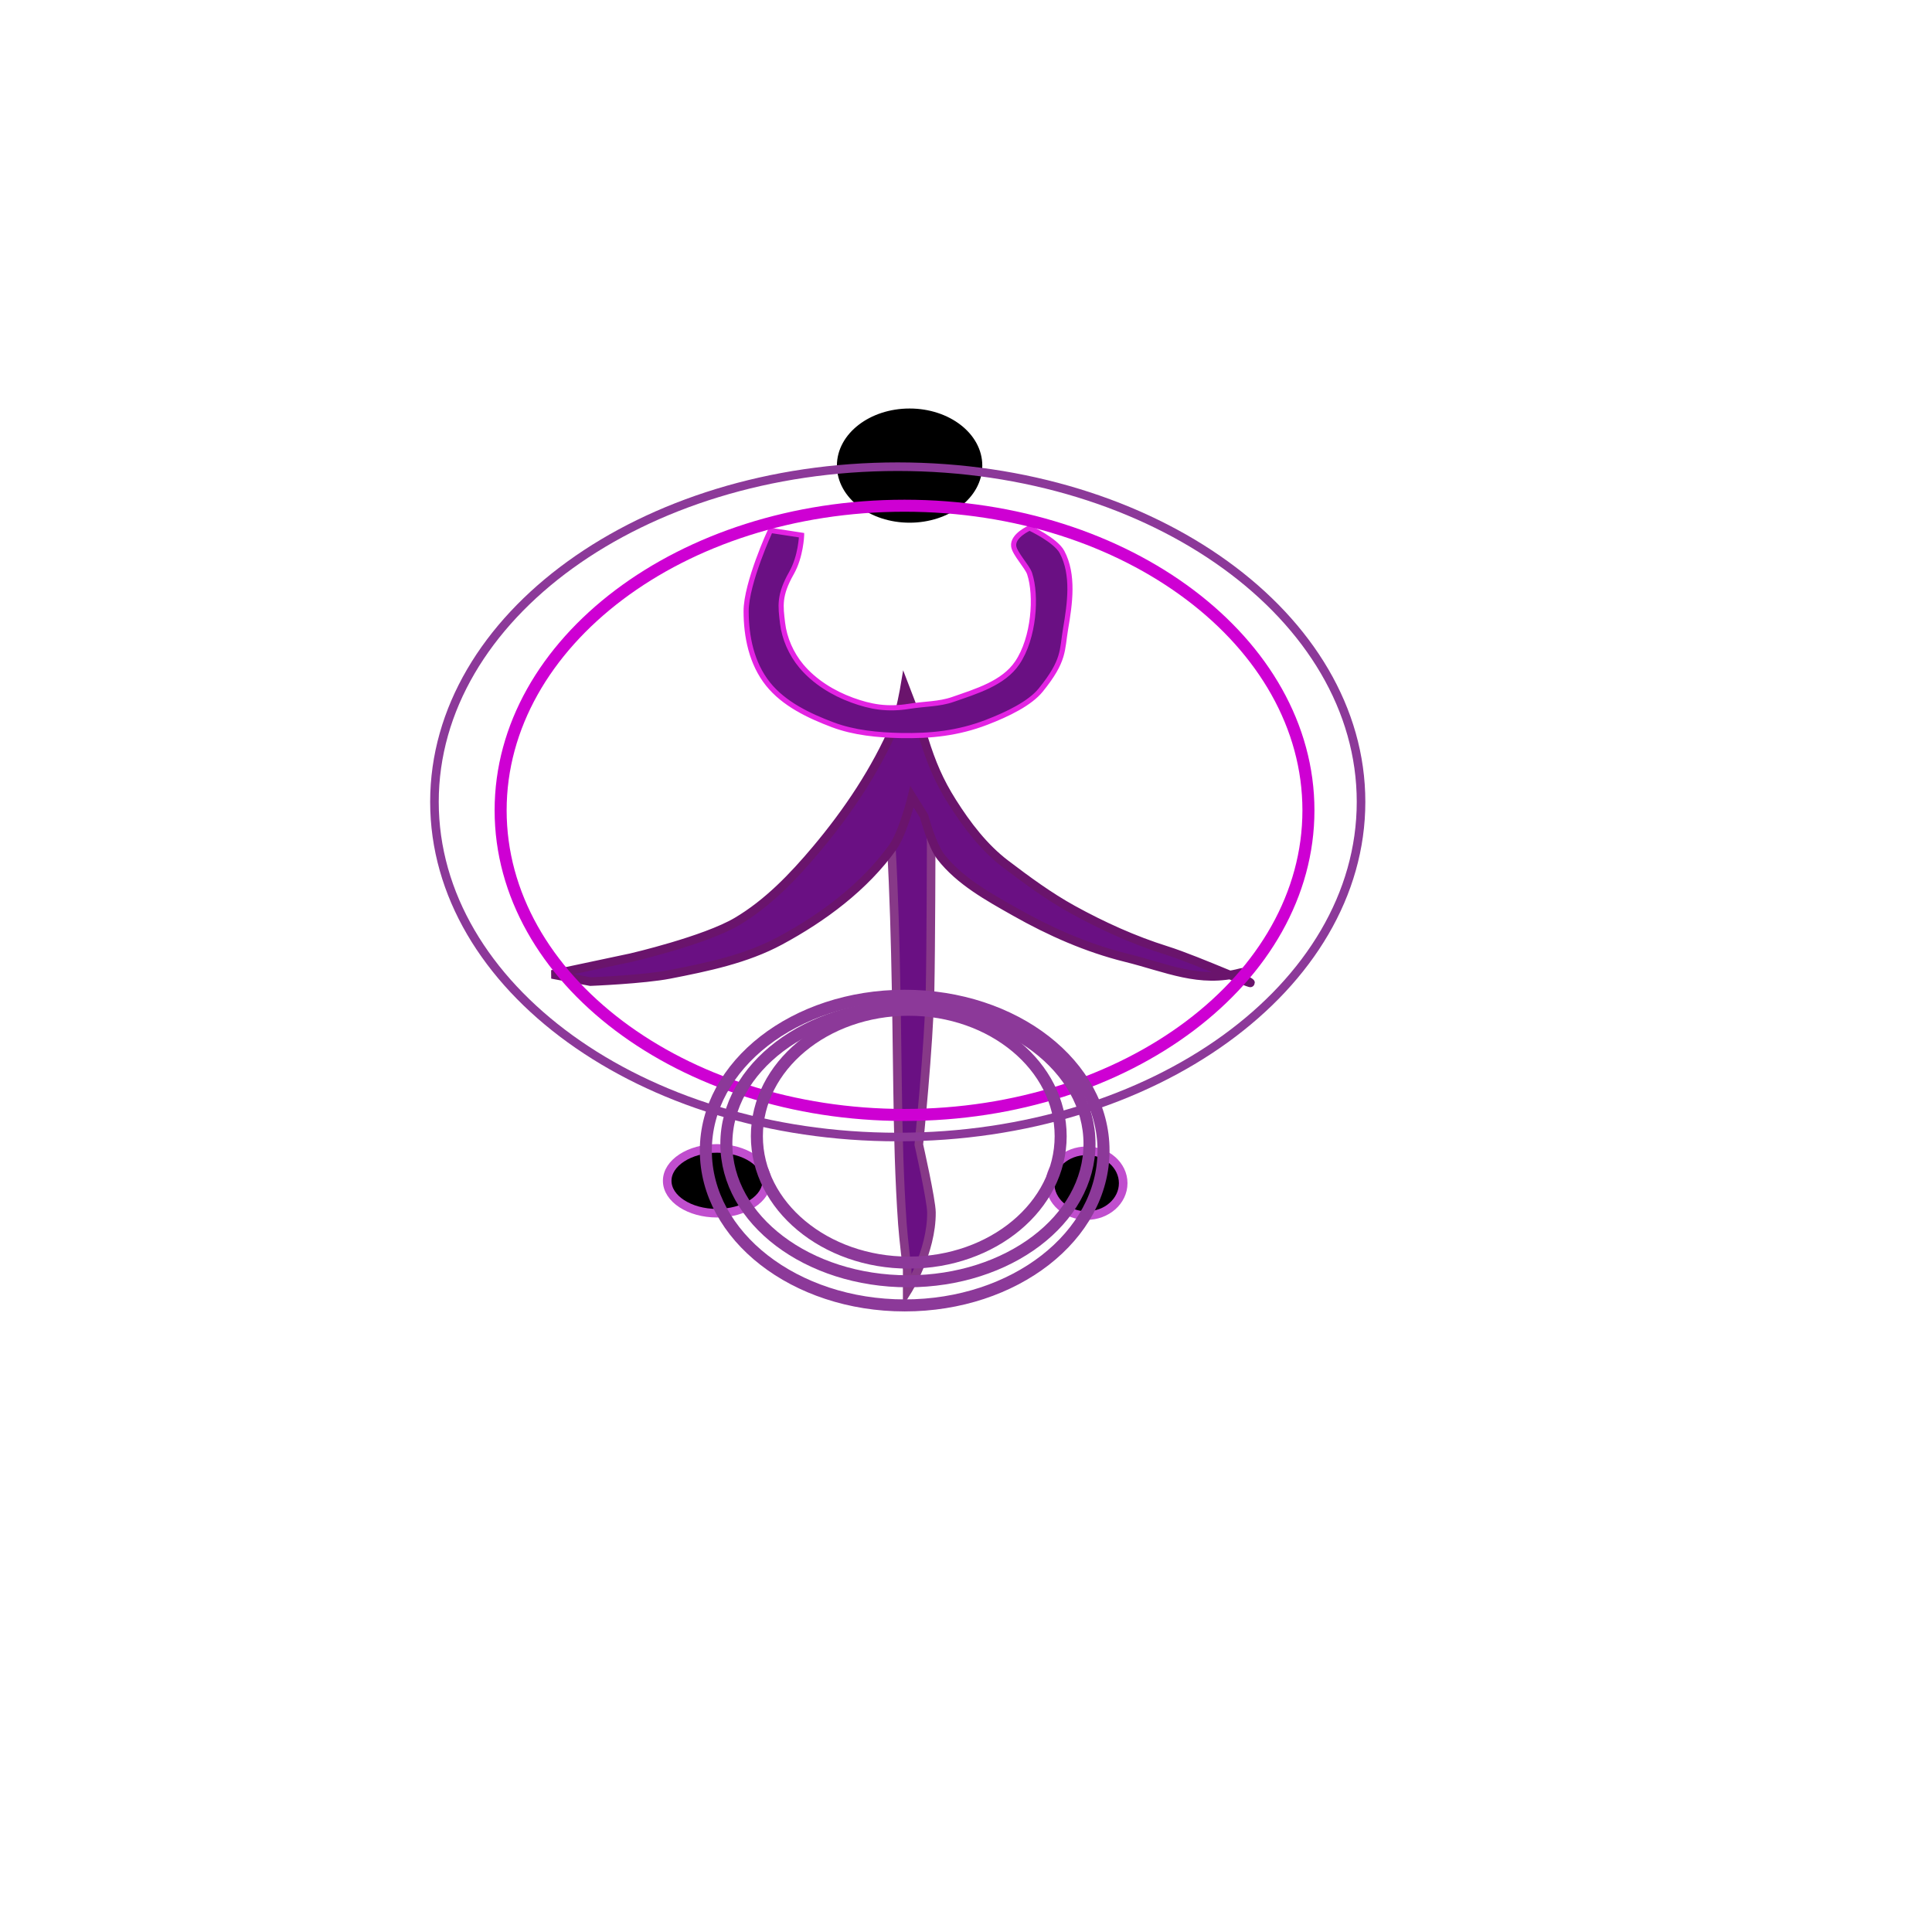
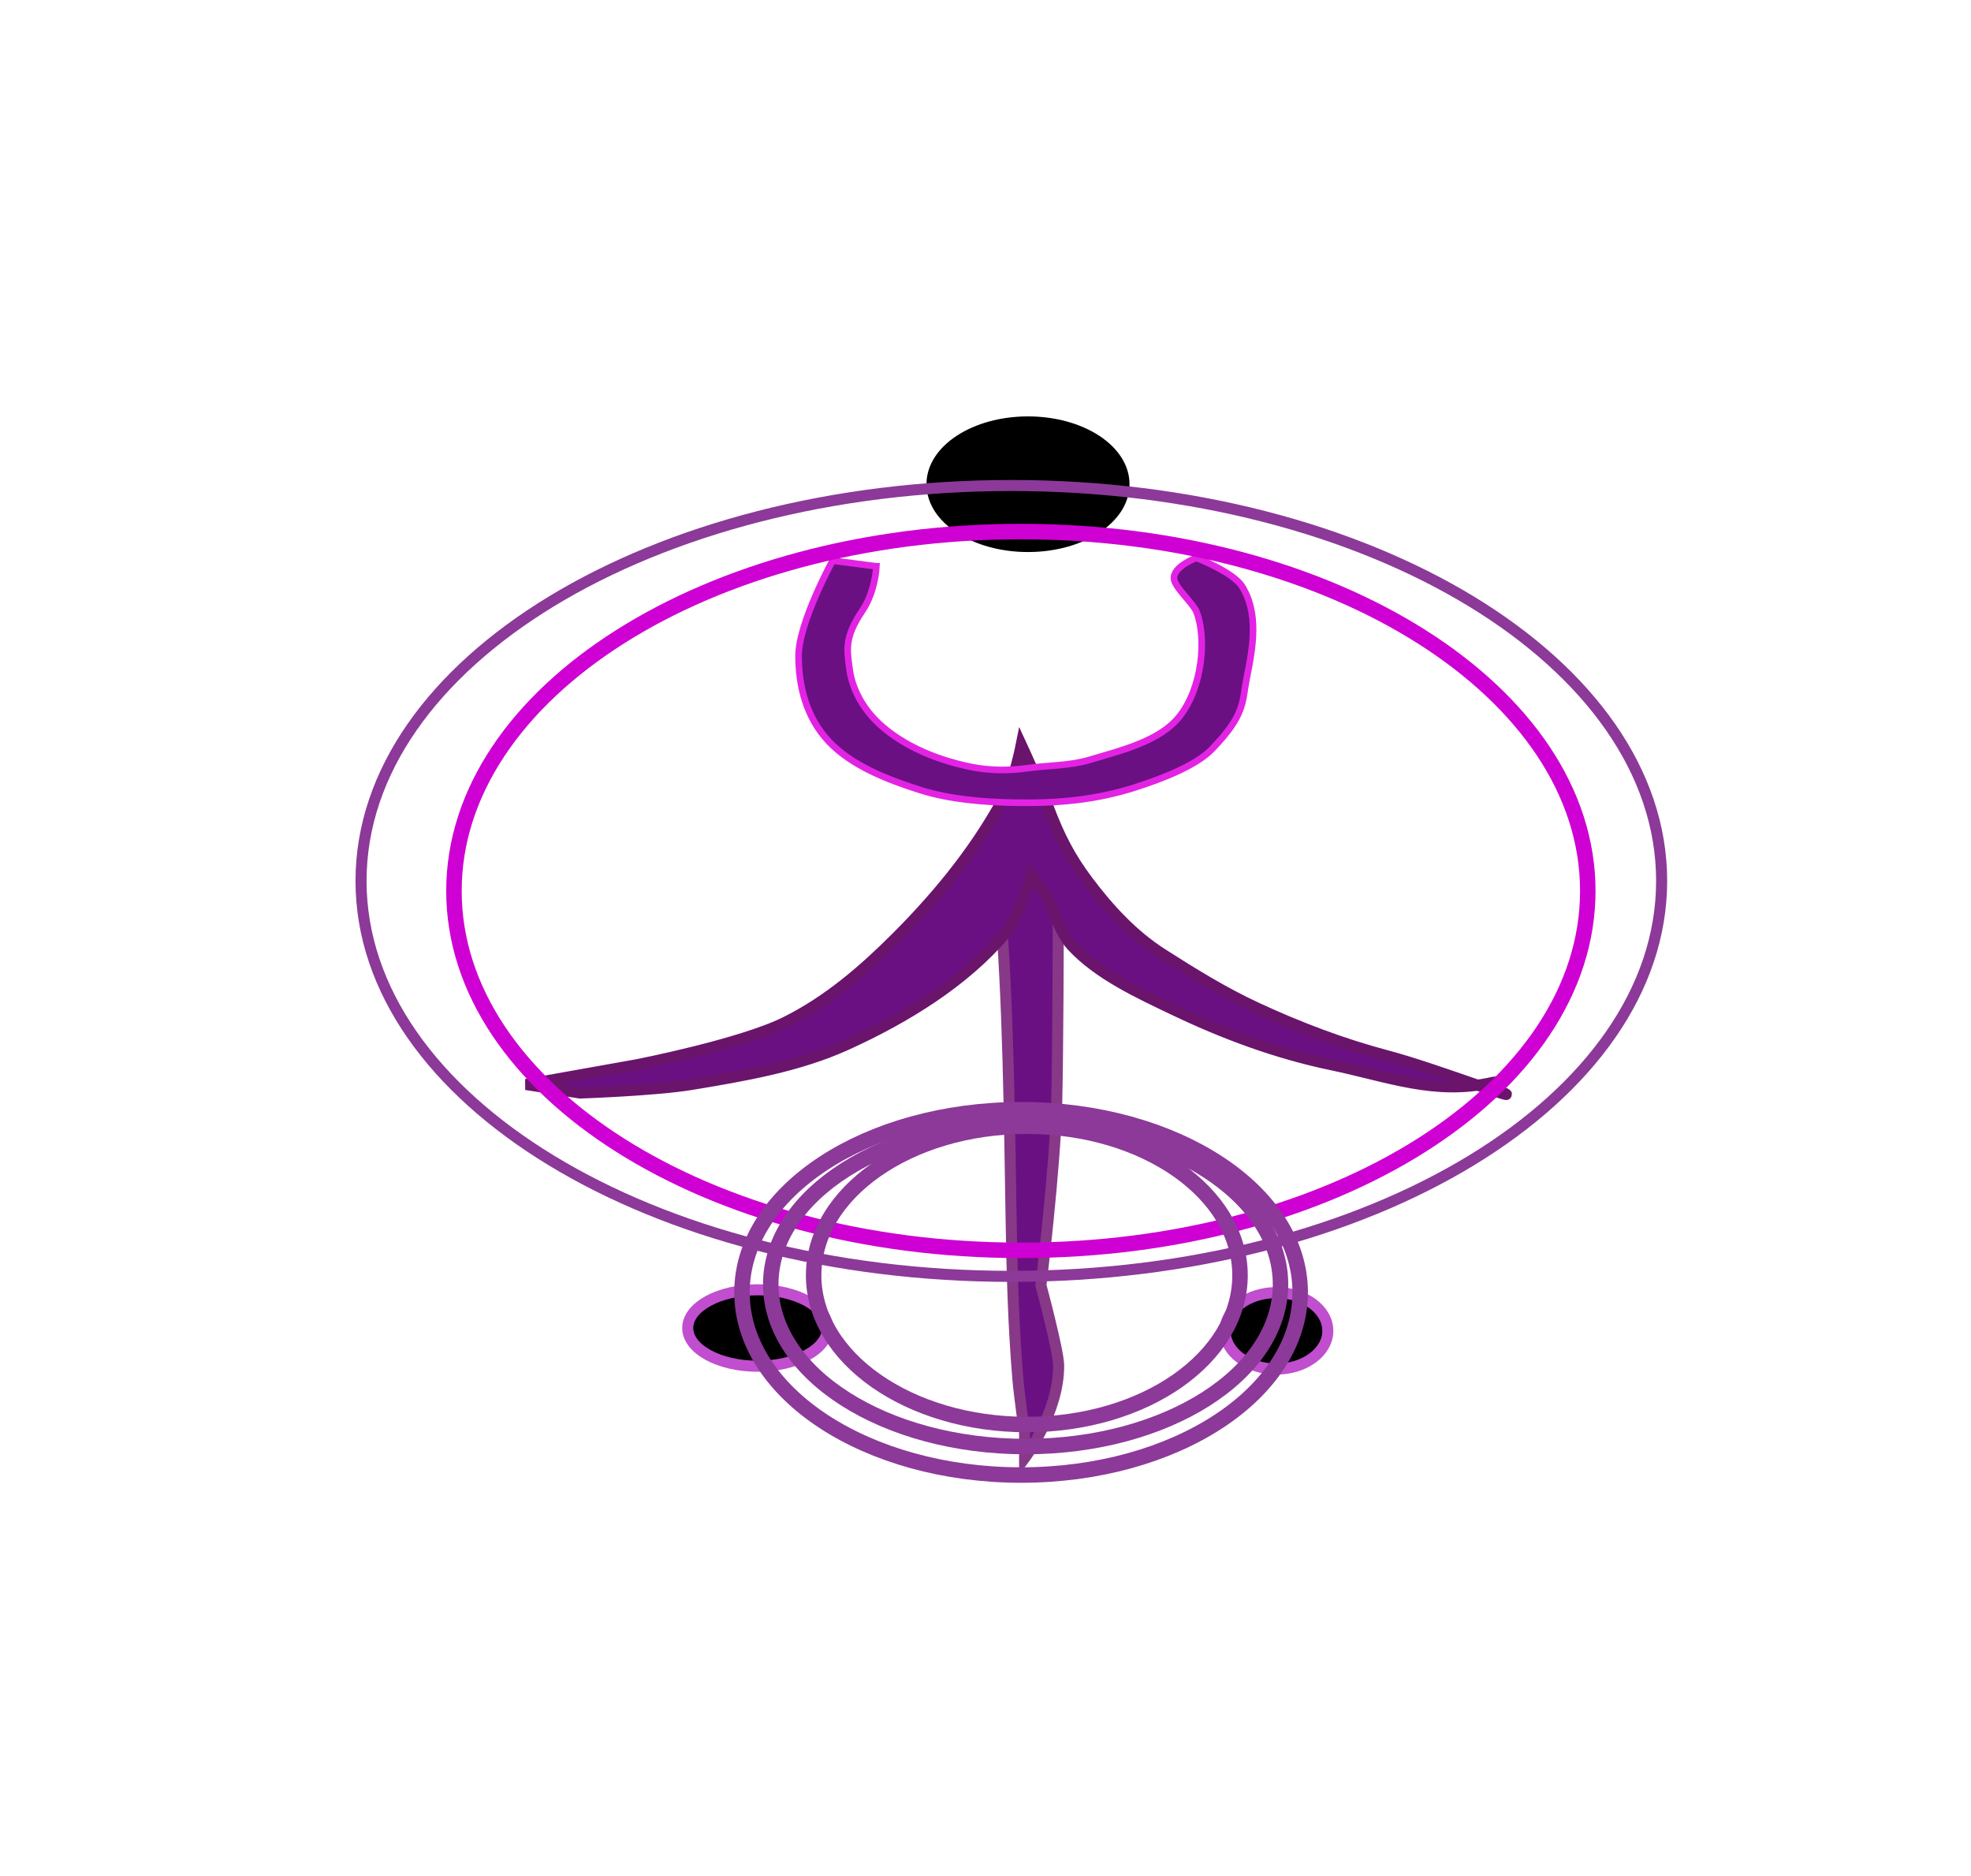
- <svg xmlns="http://www.w3.org/2000/svg" version="1.1" id="svg9" width="225" height="225" viewBox="0 0 225 225">
+ <svg xmlns="http://www.w3.org/2000/svg" version="1.1" id="svg9" width="165" height="157" viewBox="0 0 165 157">
  <defs id="defs13" />
  <g id="g15">
-     <path style="fill:#6a1083;stroke:#873988;stroke-opacity:1;fill-opacity:1" d="m 106.051,85.466 c -2.553,2.534 -2.739,6.333 -2.496,9.481 0.75,9.708 0.844,22.502 0.979,31.948 0.074,5.22 0.192,10.444 0.559,15.652 0.125,1.776 0.559,5.311 0.559,5.311 v 2.516 c 0,0 2.86,-4.564 2.824,-9.174 -0.011,-1.446 -1.472,-7.905 -1.472,-7.905 0,0 1.177,-11.453 1.311,-17.974 0.104,-5.038 0.131,-17.214 0.131,-17.214 0,0 -0.538,-12.418 -0.884,-11.756 -0.561,1.074 -0.653,-1.737 -1.512,-0.884 z" id="path231" />
-     <path style="fill:#6a1083;fill-opacity:1;stroke:#6a146c;stroke-opacity:1" d="m 103.975,98.665 c -3.311,4.628 -8.127,8.202 -13.137,10.901 -3.944,2.124 -8.461,3.054 -12.857,3.913 -3.03,0.592 -9.224,0.839 -9.224,0.839 l -4.472,-0.839 9.224,-1.957 c 0,0 8.568,-1.991 12.298,-4.193 3.578,-2.112 6.549,-5.205 9.224,-8.385 3.693,-4.391 6.962,-9.261 9.224,-14.534 0.606,-1.412 1.118,-4.472 1.118,-4.472 0,0 1.582,4.069 2.236,6.149 0.868,2.759 1.749,4.881 3.297,7.324 1.698,2.681 3.679,5.291 6.206,7.21 2.511,1.906 5.065,3.789 7.826,5.311 3.472,1.913 7.119,3.565 10.901,4.752 3.806,1.193 11.723,4.835 9.367,3.49 -0.517,-0.295 0.055,-1.109 -0.719,-0.901 -4.789,1.29 -8.585,-0.558 -13.399,-1.751 -4.501,-1.115 -8.822,-3.027 -12.857,-5.311 -3.13,-1.771 -6.455,-3.591 -8.665,-6.429 -1.052,-1.352 -1.957,-4.752 -1.957,-4.752 l -1.398,-2.236 c 0,0 -1.018,4.167 -2.236,5.87 z" id="path233" />
-     <path style="fill:#6a1083;fill-opacity:1;stroke:#e323e3;stroke-width:0.6;stroke-dasharray:none;stroke-opacity:1" d="m 93.354,62.329 -3.634,-0.559 c 0,0 -2.823,6.129 -2.824,9.4 -8.6e-4,2.954 0.629,6.095 2.544,8.488 1.857,2.321 4.764,3.706 7.547,4.752 2.496,0.938 5.302,1.196 7.9,1.249 3.526,0.072 6.695,-0.267 9.988,-1.529 2.504,-0.959 5.077,-2.224 6.326,-3.765 2.808,-3.463 2.465,-4.605 2.898,-7.136 0.503,-2.942 0.986,-6.311 -0.419,-8.944 -0.737,-1.381 -3.773,-2.795 -3.773,-2.795 0,0 -2.007,0.876 -1.854,2.117 0.105,0.853 1.584,2.379 1.854,3.194 0.852,2.571 0.523,7.507 -1.443,10.404 -1.612,2.375 -4.78,3.303 -7.489,4.25 -1.603,0.56 -3.286,0.51 -5.031,0.793 -2.667,0.433 -4.583,0.058 -6.691,-0.707 -2.243,-0.814 -4.416,-2.155 -5.944,-3.987 -1.164,-1.396 -1.963,-3.197 -2.174,-5.002 -0.229,-1.959 -0.445,-3.207 1.044,-5.824 1.099,-1.932 1.175,-4.398 1.175,-4.398 z" id="path235" />
-     <ellipse style="fill:#000000;stroke:#000000;stroke-opacity:1;fill-opacity:1" id="path351" cx="105.932" cy="54.224" rx="7.966" ry="6.149" />
-     <ellipse style="fill:#000000;stroke:#c04ece;stroke-opacity:1" id="path353" cx="83.502" cy="137.516" rx="5.8" ry="3.773" />
-     <ellipse style="fill:#000000;stroke:#c04ece;stroke-opacity:1" id="path355" cx="126.545" cy="137.795" rx="4.262" ry="3.773" />
-     <ellipse style="fill:none;fill-opacity:1;stroke:#000000;stroke-width:0;stroke-dasharray:none;stroke-opacity:1" id="path3467" cx="149.604" cy="62.12" rx="3.424" ry="10.411" />
-     <ellipse style="fill:none;fill-opacity:1;stroke:#8c3999;stroke-width:1;stroke-dasharray:none;stroke-opacity:1" id="path3483" cx="104.551" cy="93.384" rx="53.955" ry="39.034" />
-     <ellipse style="fill:none;fill-opacity:1;stroke:#ce00d3;stroke-width:1.4;stroke-dasharray:none;stroke-opacity:1" id="path3499" cx="105.341" cy="94.372" rx="47.038" ry="35.476" />
-     <ellipse style="fill:none;fill-opacity:1;stroke:#8c3999;stroke-width:1.4;stroke-dasharray:none;stroke-opacity:1" id="path10705" cx="105.737" cy="133.208" rx="21.147" ry="16.009" />
-     <ellipse style="fill:none;fill-opacity:1;stroke:#8c3999;stroke-width:1.4;stroke-dasharray:none;stroke-opacity:1" id="path10709" cx="105.835" cy="132.319" rx="17.689" ry="14.724" />
-     <ellipse style="fill:none;fill-opacity:1;stroke:#8c3999;stroke-width:1.4;stroke-dasharray:none;stroke-opacity:1" id="path10717" cx="105.359" cy="133.997" rx="23.158" ry="18.031" />
+     <path style="fill:#6a1083;fill-opacity:1;stroke:#873988;stroke-width:0.925;stroke-opacity:1" d="m 86.177,67.017 c -2.575,2.149 -2.764,5.37 -2.519,8.039 0.756,8.231 0.852,19.079 0.988,27.088 0.075,4.426 0.194,8.856 0.564,13.271 0.126,1.506 0.564,4.503 0.564,4.503 v 2.133 c 0,0 2.885,-3.87 2.849,-7.778 -0.011,-1.226 -1.485,-6.702 -1.485,-6.702 0,0 1.188,-9.711 1.323,-15.24 0.105,-4.271 0.133,-14.596 0.133,-14.596 0,0 -0.543,-10.529 -0.892,-9.968 -0.566,0.91 -0.659,-1.473 -1.526,-0.749 z" id="path231" />
+     <path style="fill:#6a1083;fill-opacity:1;stroke:#6a146c;stroke-width:0.925;stroke-opacity:1" d="m 84.083,78.208 c -3.341,3.924 -8.2,6.955 -13.254,9.243 -3.979,1.801 -8.536,2.589 -12.972,3.318 -3.057,0.502 -9.306,0.711 -9.306,0.711 l -4.512,-0.711 9.306,-1.659 c 0,0 8.645,-1.688 12.408,-3.555 3.61,-1.791 6.608,-4.413 9.306,-7.11 3.726,-3.724 7.024,-7.852 9.306,-12.323 0.611,-1.197 1.128,-3.792 1.128,-3.792 0,0 1.596,3.45 2.256,5.214 0.876,2.34 1.765,4.138 3.326,6.21 1.713,2.273 3.712,4.486 6.262,6.113 2.534,1.616 5.11,3.213 7.896,4.503 3.503,1.622 7.182,3.023 10.998,4.029 3.84,1.012 11.828,4.1 9.451,2.959 -0.522,-0.25 0.055,-0.94 -0.726,-0.764 -4.832,1.094 -8.662,-0.473 -13.52,-1.485 -4.541,-0.946 -8.901,-2.566 -12.972,-4.503 -3.158,-1.502 -6.513,-3.045 -8.742,-5.451 -1.062,-1.146 -1.974,-4.029 -1.974,-4.029 l -1.41,-1.896 c 0,0 -1.027,3.533 -2.256,4.977 z" id="path233" />
+     <path style="fill:#6a1083;fill-opacity:1;stroke:#e323e3;stroke-width:0.555;stroke-dasharray:none;stroke-opacity:1" d="m 73.366,47.399 -3.666,-0.474 c 0,0 -2.848,5.196 -2.849,7.971 -8.68e-4,2.504 0.635,5.168 2.567,7.197 1.874,1.968 4.807,3.142 7.614,4.029 2.518,0.795 5.349,1.014 7.971,1.059 3.558,0.061 6.755,-0.226 10.078,-1.296 2.526,-0.813 5.122,-1.886 6.383,-3.192 2.833,-2.936 2.487,-3.905 2.924,-6.05 0.508,-2.494 0.994,-5.351 -0.423,-7.584 -0.743,-1.171 -3.807,-2.37 -3.807,-2.37 0,0 -2.025,0.743 -1.87,1.795 0.106,0.723 1.598,2.017 1.87,2.708 0.859,2.18 0.528,6.365 -1.456,8.821 -1.626,2.014 -4.822,2.8 -7.556,3.603 -1.617,0.475 -3.316,0.432 -5.076,0.672 -2.691,0.367 -4.624,0.049 -6.751,-0.6 -2.263,-0.69 -4.456,-1.827 -5.997,-3.381 -1.175,-1.184 -1.981,-2.71 -2.193,-4.241 -0.231,-1.661 -0.449,-2.719 1.053,-4.938 1.109,-1.638 1.186,-3.729 1.186,-3.729 z" id="path235" />
+     <ellipse style="fill:#000000;fill-opacity:1;stroke:#000000;stroke-width:0.925;stroke-opacity:1" id="path351" cx="86.057" cy="40.527" rx="8.037" ry="5.214" />
+     <ellipse style="fill:#000000;stroke:#c04ece;stroke-width:0.925;stroke-opacity:1" id="path353" cx="63.426" cy="111.149" rx="5.852" ry="3.199" />
+     <ellipse style="fill:#000000;stroke:#c04ece;stroke-width:0.925;stroke-opacity:1" id="path355" cx="106.855" cy="111.386" rx="4.301" ry="3.199" />
+     <ellipse style="fill:none;fill-opacity:1;stroke:#000000;stroke-width:0;stroke-dasharray:none;stroke-opacity:1" id="path3467" cx="130.12" cy="47.221" rx="3.455" ry="8.828" />
+     <ellipse style="fill:none;fill-opacity:1;stroke:#8c3999;stroke-width:0.925;stroke-dasharray:none;stroke-opacity:1" id="path3483" cx="84.663" cy="73.731" rx="54.439" ry="33.096" />
+     <ellipse style="fill:none;fill-opacity:1;stroke:#ce00d3;stroke-width:1.295;stroke-dasharray:none;stroke-opacity:1" id="path3499" cx="85.461" cy="74.569" rx="47.459" ry="30.08" />
+     <ellipse style="fill:none;fill-opacity:1;stroke:#8c3999;stroke-width:1.295;stroke-dasharray:none;stroke-opacity:1" id="path10705" cx="85.86" cy="107.497" rx="21.337" ry="13.574" />
+     <ellipse style="fill:none;fill-opacity:1;stroke:#8c3999;stroke-width:1.295;stroke-dasharray:none;stroke-opacity:1" id="path10709" cx="85.96" cy="106.743" rx="17.847" ry="12.484" />
+     <ellipse style="fill:none;fill-opacity:1;stroke:#8c3999;stroke-width:1.295;stroke-dasharray:none;stroke-opacity:1" id="path10717" cx="85.479" cy="108.166" rx="23.365" ry="15.289" />
  </g>
</svg>
